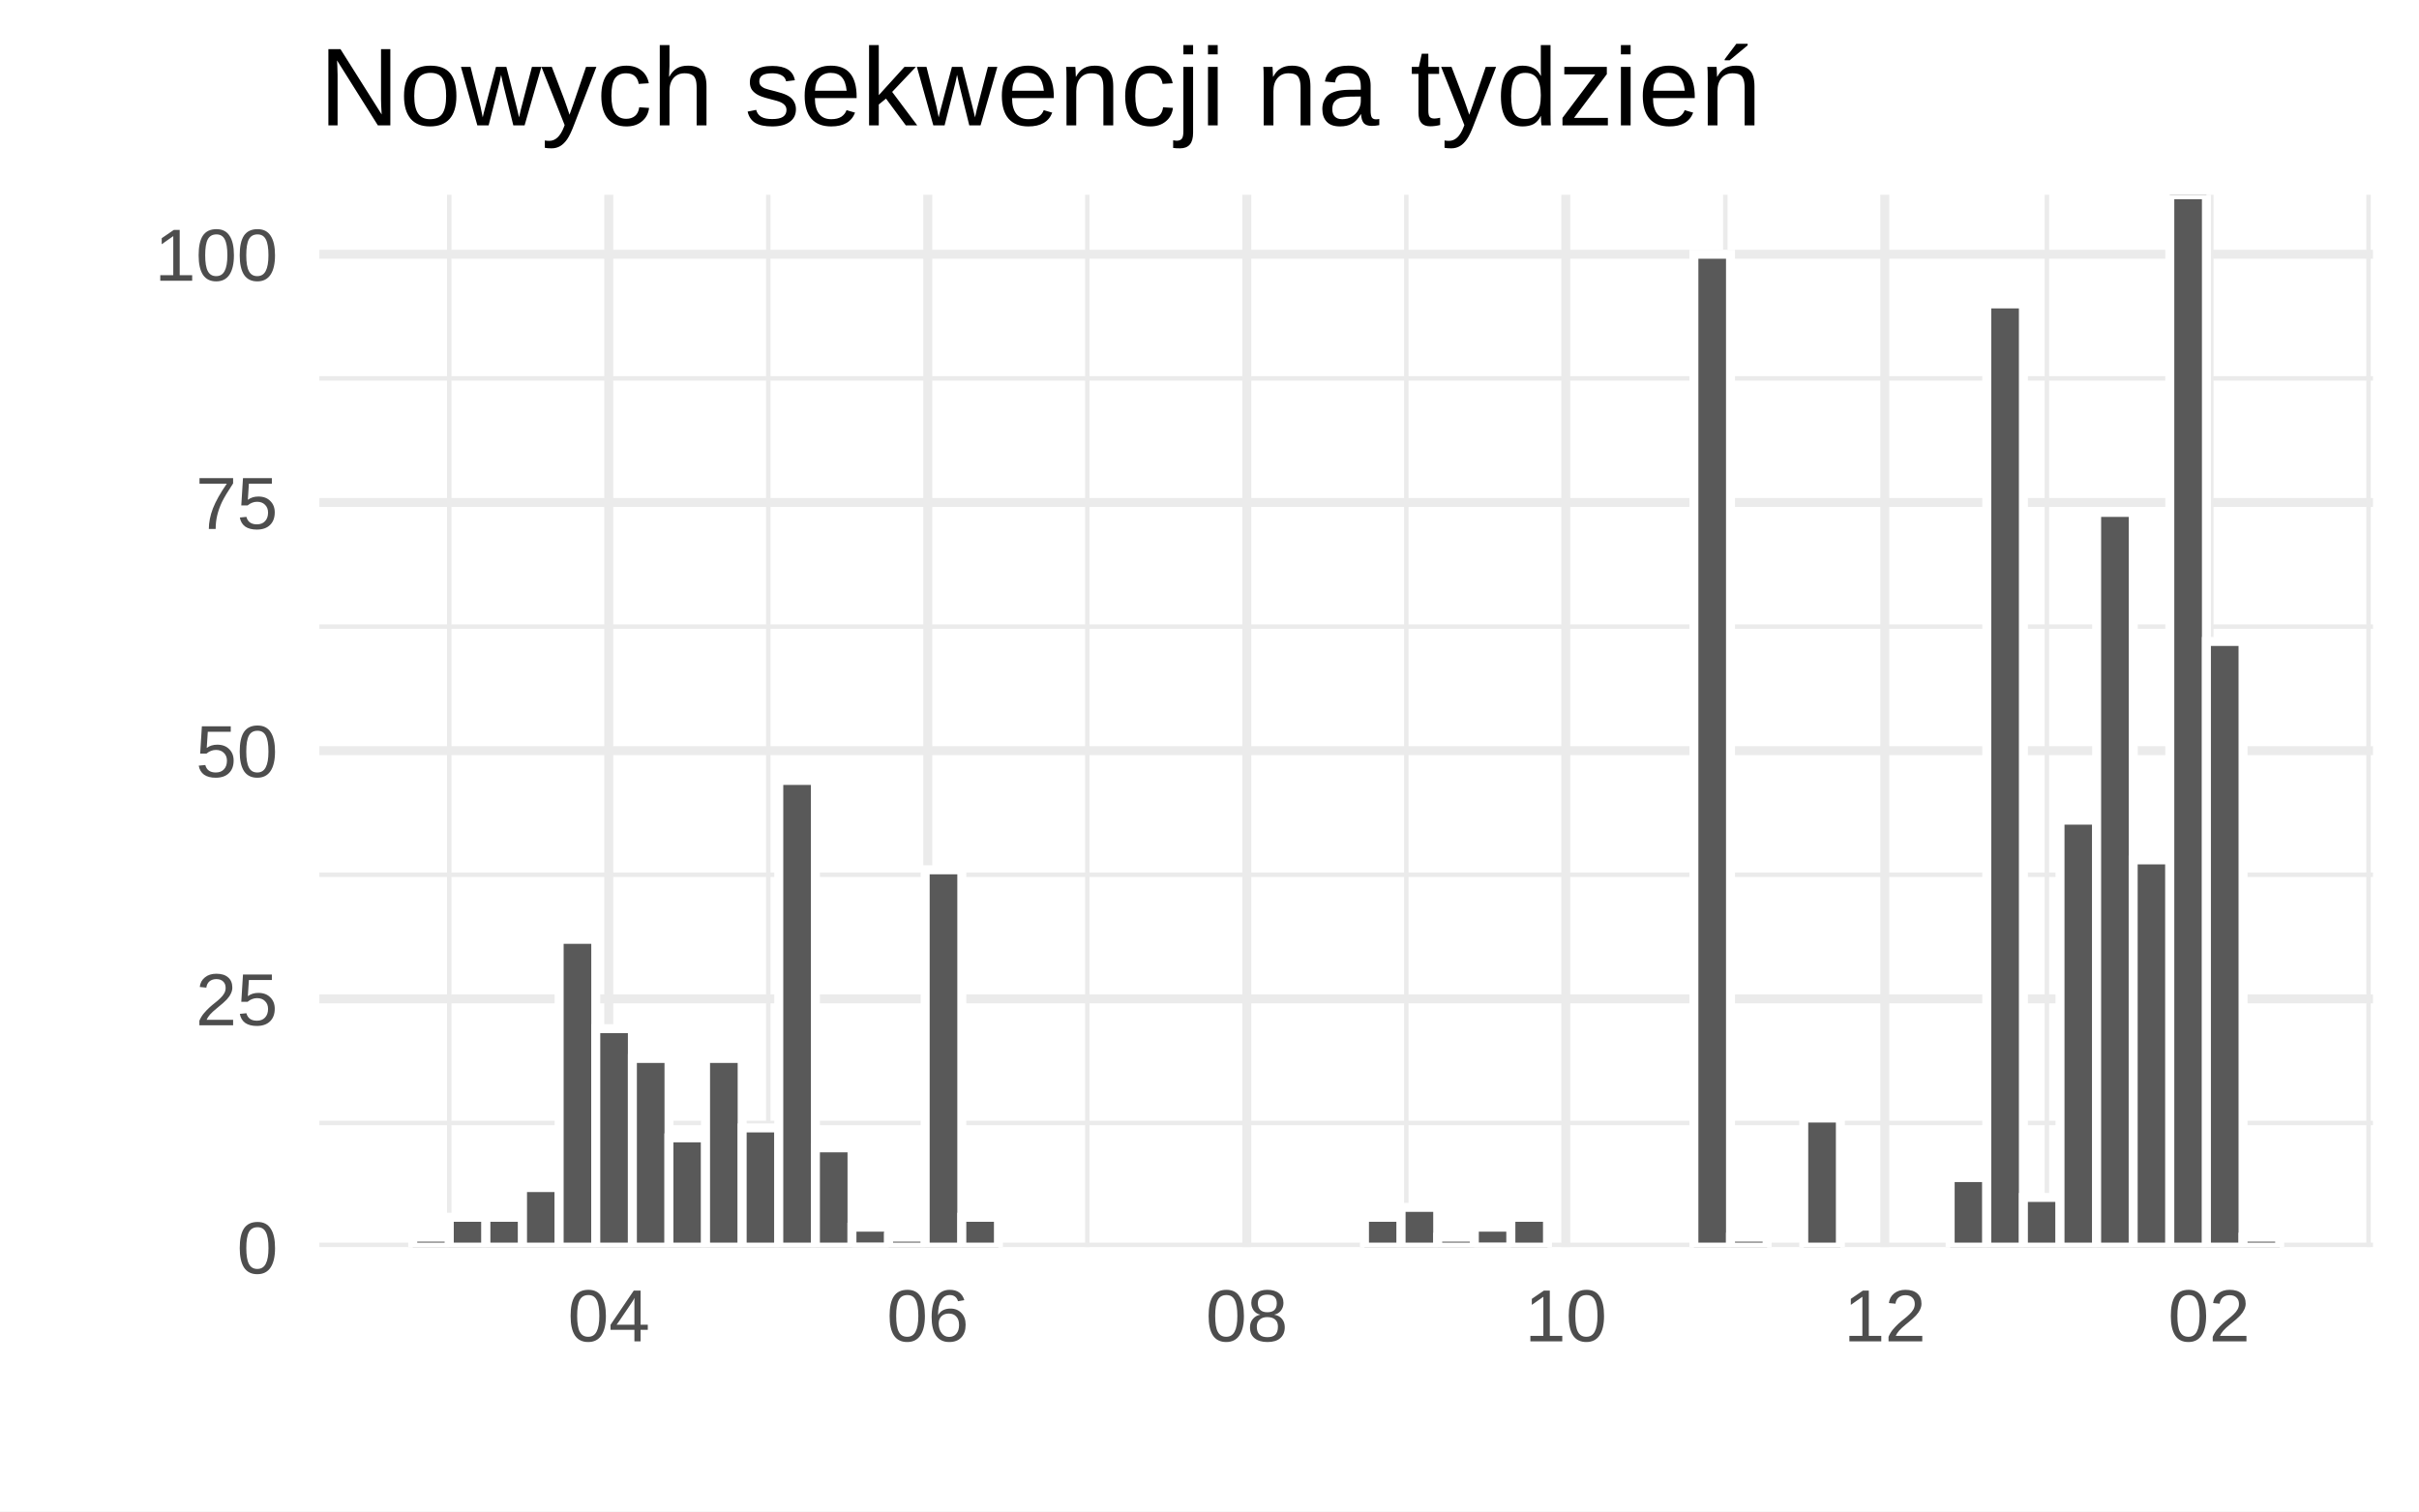
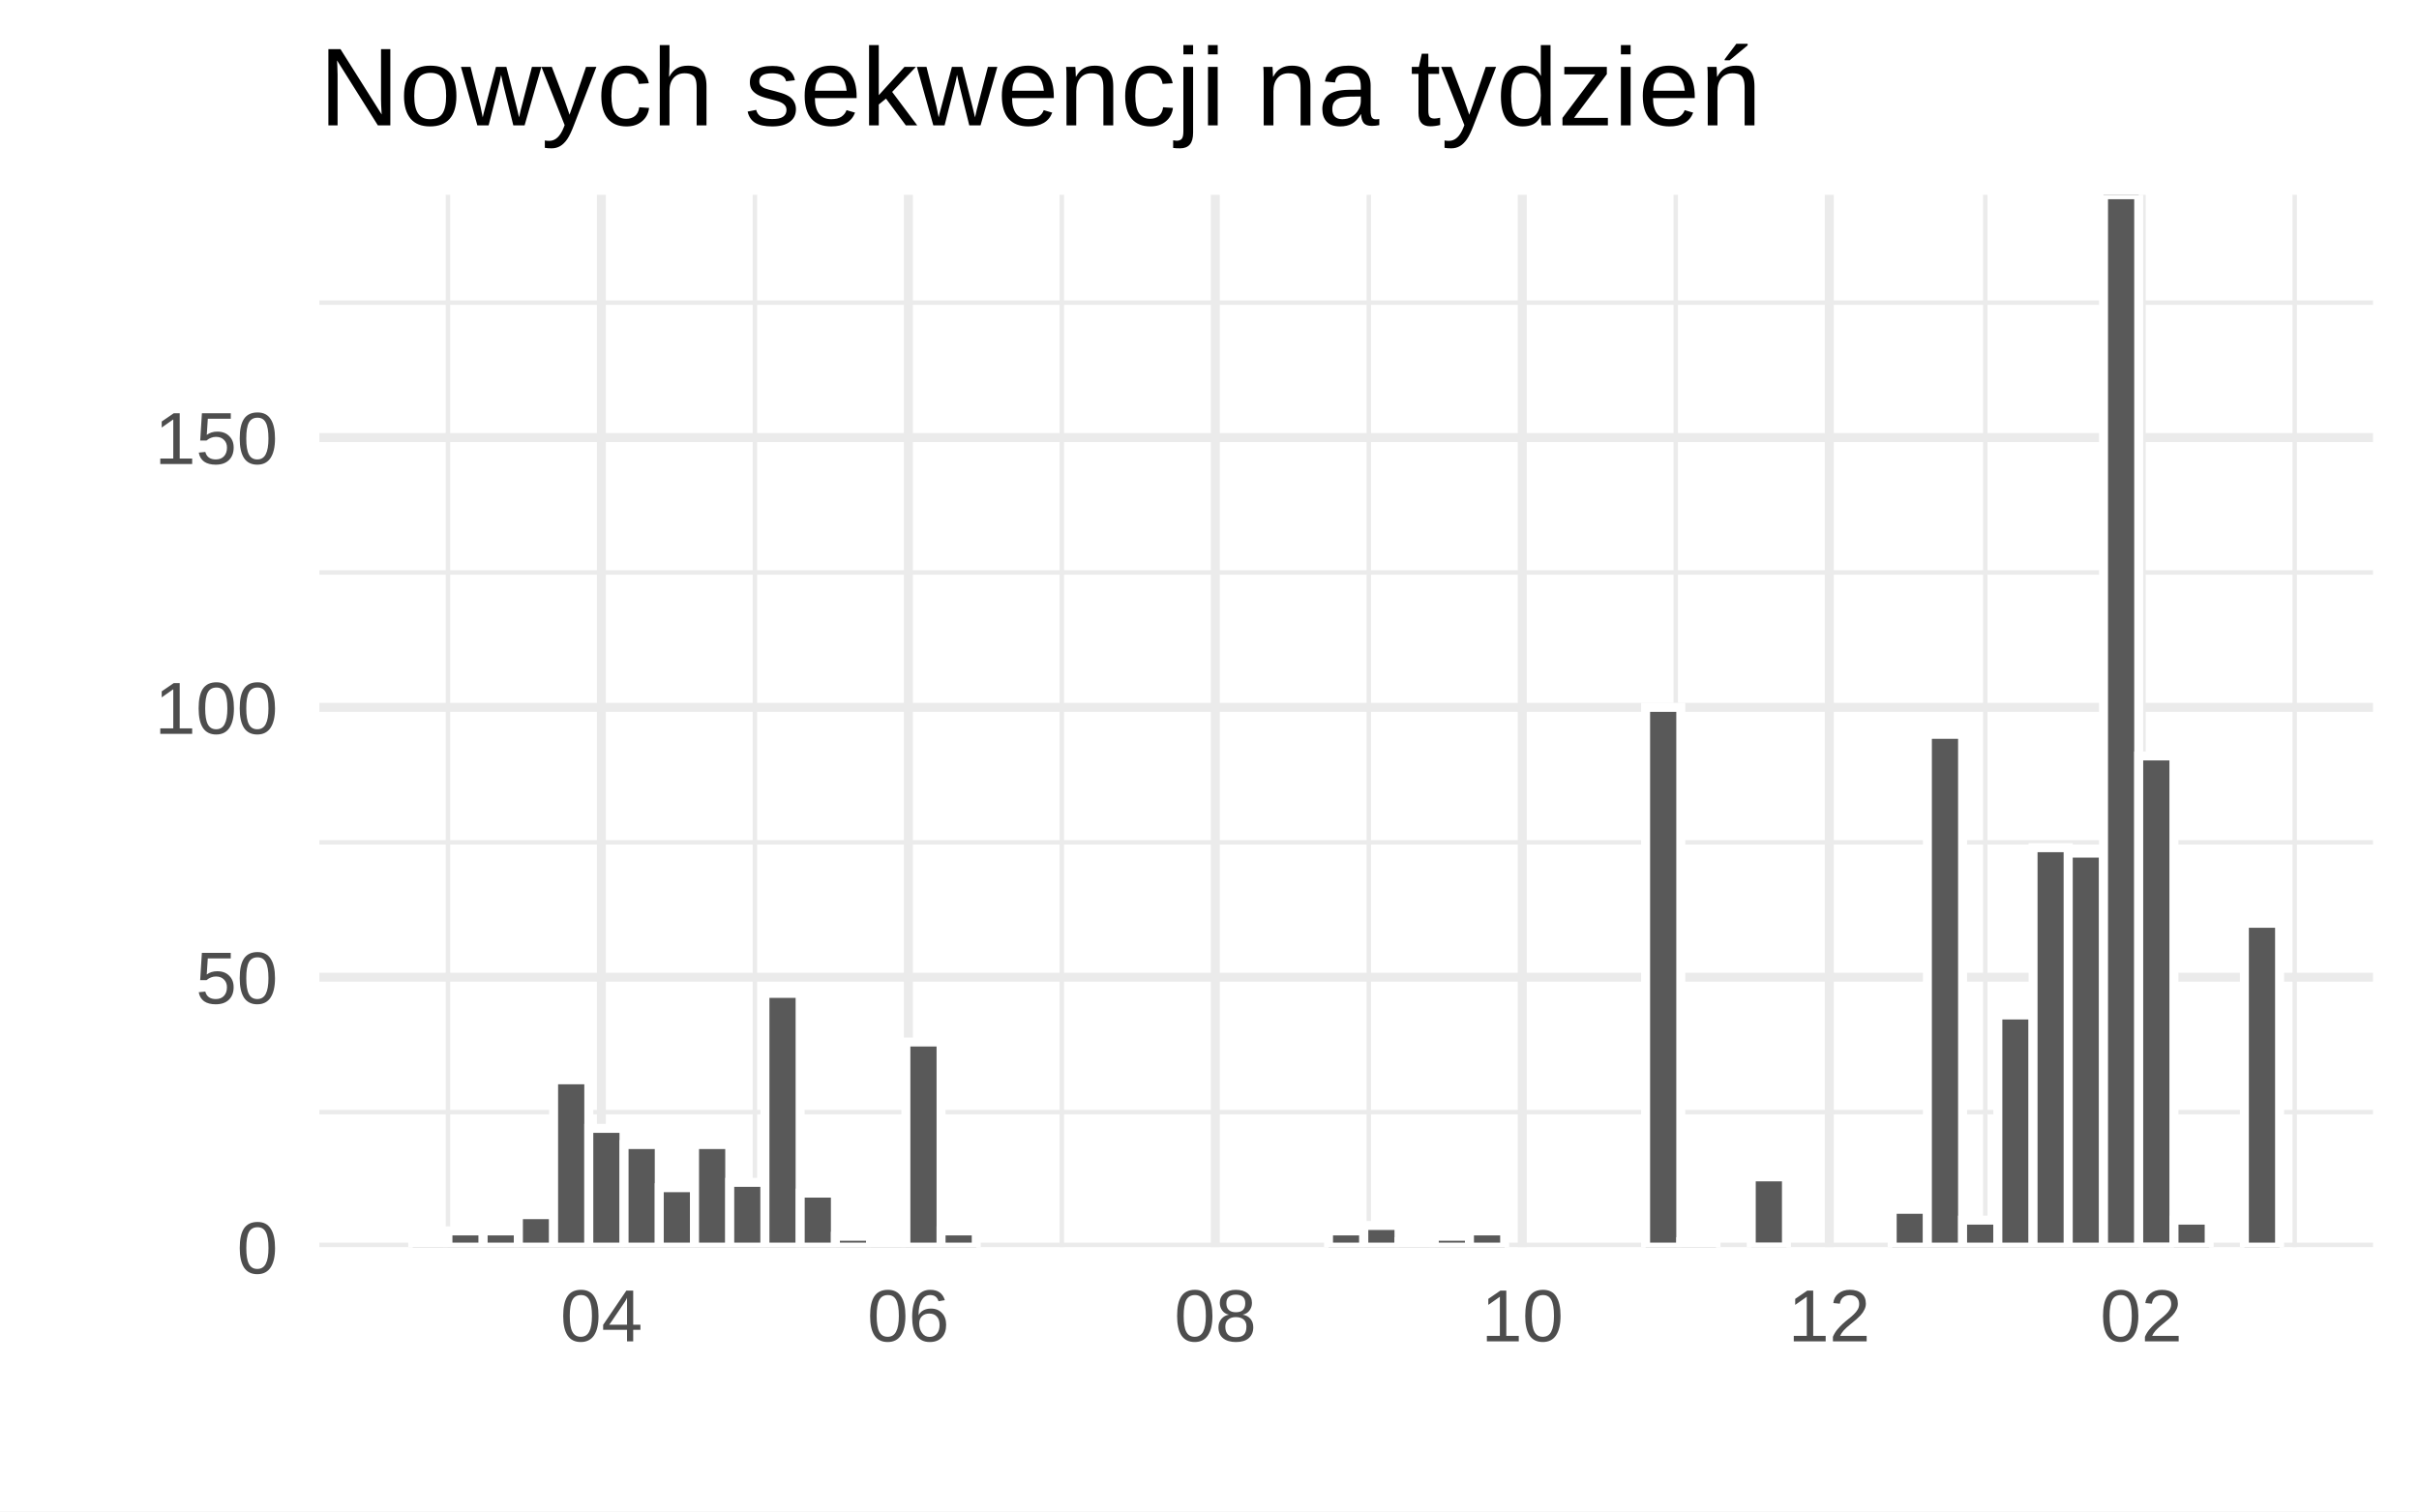
<svg xmlns="http://www.w3.org/2000/svg" viewBox="0 0 288.00 180.00">
  <defs>
    <style type="text/css">
    line, polyline, polygon, path, rect, circle {
      fill: none;
      stroke: #000000;
      stroke-linecap: round;
      stroke-linejoin: round;
      stroke-miterlimit: 10.00;
    }
  </style>
  </defs>
  <rect width="100%" height="100%" style="stroke: none; fill: #FFFFFF;" />
  <defs>
    <clipPath id="cpMzguMDJ8MjgyLjUyfDE0OC41MXwyMy4xOQ==">
      <rect x="38.02" y="23.19" width="244.50" height="125.32" />
    </clipPath>
  </defs>
-   <polyline points="38.02,133.73 282.52,133.73 " style="stroke-width: 0.53; stroke: #EBEBEB; stroke-linecap: butt;" clip-path="url(#cpMzguMDJ8MjgyLjUyfDE0OC41MXwyMy4xOQ==)" />
-   <polyline points="38.02,104.17 282.52,104.17 " style="stroke-width: 0.53; stroke: #EBEBEB; stroke-linecap: butt;" clip-path="url(#cpMzguMDJ8MjgyLjUyfDE0OC41MXwyMy4xOQ==)" />
-   <polyline points="38.02,74.62 282.52,74.62 " style="stroke-width: 0.53; stroke: #EBEBEB; stroke-linecap: butt;" clip-path="url(#cpMzguMDJ8MjgyLjUyfDE0OC41MXwyMy4xOQ==)" />
-   <polyline points="38.02,45.06 282.52,45.06 " style="stroke-width: 0.53; stroke: #EBEBEB; stroke-linecap: butt;" clip-path="url(#cpMzguMDJ8MjgyLjUyfDE0OC41MXwyMy4xOQ==)" />
-   <polyline points="53.49,148.51 53.49,23.19 " style="stroke-width: 0.53; stroke: #EBEBEB; stroke-linecap: butt;" clip-path="url(#cpMzguMDJ8MjgyLjUyfDE0OC41MXwyMy4xOQ==)" />
-   <polyline points="91.47,148.51 91.47,23.19 " style="stroke-width: 0.53; stroke: #EBEBEB; stroke-linecap: butt;" clip-path="url(#cpMzguMDJ8MjgyLjUyfDE0OC41MXwyMy4xOQ==)" />
-   <polyline points="129.45,148.51 129.45,23.19 " style="stroke-width: 0.53; stroke: #EBEBEB; stroke-linecap: butt;" clip-path="url(#cpMzguMDJ8MjgyLjUyfDE0OC41MXwyMy4xOQ==)" />
-   <polyline points="167.43,148.51 167.43,23.19 " style="stroke-width: 0.53; stroke: #EBEBEB; stroke-linecap: butt;" clip-path="url(#cpMzguMDJ8MjgyLjUyfDE0OC41MXwyMy4xOQ==)" />
-   <polyline points="205.41,148.51 205.41,23.19 " style="stroke-width: 0.53; stroke: #EBEBEB; stroke-linecap: butt;" clip-path="url(#cpMzguMDJ8MjgyLjUyfDE0OC41MXwyMy4xOQ==)" />
-   <polyline points="243.70,148.51 243.70,23.19 " style="stroke-width: 0.53; stroke: #EBEBEB; stroke-linecap: butt;" clip-path="url(#cpMzguMDJ8MjgyLjUyfDE0OC41MXwyMy4xOQ==)" />
-   <polyline points="281.99,148.51 281.99,23.19 " style="stroke-width: 0.53; stroke: #EBEBEB; stroke-linecap: butt;" clip-path="url(#cpMzguMDJ8MjgyLjUyfDE0OC41MXwyMy4xOQ==)" />
+   <polyline points="38.02,132.44 282.52,132.44 " style="stroke-width: 0.53; stroke: #EBEBEB; stroke-linecap: butt;" clip-path="url(#cpMzguMDJ8MjgyLjUyfDE0OC41MXwyMy4xOQ==)" />
+   <polyline points="38.02,100.31 282.52,100.31 " style="stroke-width: 0.53; stroke: #EBEBEB; stroke-linecap: butt;" clip-path="url(#cpMzguMDJ8MjgyLjUyfDE0OC41MXwyMy4xOQ==)" />
+   <polyline points="38.02,68.17 282.52,68.17 " style="stroke-width: 0.53; stroke: #EBEBEB; stroke-linecap: butt;" clip-path="url(#cpMzguMDJ8MjgyLjUyfDE0OC41MXwyMy4xOQ==)" />
+   <polyline points="38.02,36.04 282.52,36.04 " style="stroke-width: 0.53; stroke: #EBEBEB; stroke-linecap: butt;" clip-path="url(#cpMzguMDJ8MjgyLjUyfDE0OC41MXwyMy4xOQ==)" />
+   <polyline points="53.33,148.51 53.33,23.19 " style="stroke-width: 0.53; stroke: #EBEBEB; stroke-linecap: butt;" clip-path="url(#cpMzguMDJ8MjgyLjUyfDE0OC41MXwyMy4xOQ==)" />
+   <polyline points="89.88,148.51 89.88,23.19 " style="stroke-width: 0.53; stroke: #EBEBEB; stroke-linecap: butt;" clip-path="url(#cpMzguMDJ8MjgyLjUyfDE0OC41MXwyMy4xOQ==)" />
+   <polyline points="126.42,148.51 126.42,23.19 " style="stroke-width: 0.53; stroke: #EBEBEB; stroke-linecap: butt;" clip-path="url(#cpMzguMDJ8MjgyLjUyfDE0OC41MXwyMy4xOQ==)" />
+   <polyline points="162.97,148.51 162.97,23.19 " style="stroke-width: 0.53; stroke: #EBEBEB; stroke-linecap: butt;" clip-path="url(#cpMzguMDJ8MjgyLjUyfDE0OC41MXwyMy4xOQ==)" />
+   <polyline points="199.51,148.51 199.51,23.19 " style="stroke-width: 0.53; stroke: #EBEBEB; stroke-linecap: butt;" clip-path="url(#cpMzguMDJ8MjgyLjUyfDE0OC41MXwyMy4xOQ==)" />
+   <polyline points="236.36,148.51 236.36,23.19 " style="stroke-width: 0.53; stroke: #EBEBEB; stroke-linecap: butt;" clip-path="url(#cpMzguMDJ8MjgyLjUyfDE0OC41MXwyMy4xOQ==)" />
+   <polyline points="273.20,148.51 273.20,23.19 " style="stroke-width: 0.53; stroke: #EBEBEB; stroke-linecap: butt;" clip-path="url(#cpMzguMDJ8MjgyLjUyfDE0OC41MXwyMy4xOQ==)" />
  <polyline points="38.02,148.51 282.52,148.51 " style="stroke-width: 1.07; stroke: #EBEBEB; stroke-linecap: butt;" clip-path="url(#cpMzguMDJ8MjgyLjUyfDE0OC41MXwyMy4xOQ==)" />
-   <polyline points="38.02,118.95 282.52,118.95 " style="stroke-width: 1.07; stroke: #EBEBEB; stroke-linecap: butt;" clip-path="url(#cpMzguMDJ8MjgyLjUyfDE0OC41MXwyMy4xOQ==)" />
-   <polyline points="38.02,89.39 282.52,89.39 " style="stroke-width: 1.07; stroke: #EBEBEB; stroke-linecap: butt;" clip-path="url(#cpMzguMDJ8MjgyLjUyfDE0OC41MXwyMy4xOQ==)" />
-   <polyline points="38.02,59.84 282.52,59.84 " style="stroke-width: 1.07; stroke: #EBEBEB; stroke-linecap: butt;" clip-path="url(#cpMzguMDJ8MjgyLjUyfDE0OC41MXwyMy4xOQ==)" />
-   <polyline points="38.02,30.28 282.52,30.28 " style="stroke-width: 1.07; stroke: #EBEBEB; stroke-linecap: butt;" clip-path="url(#cpMzguMDJ8MjgyLjUyfDE0OC41MXwyMy4xOQ==)" />
-   <polyline points="72.48,148.51 72.48,23.19 " style="stroke-width: 1.07; stroke: #EBEBEB; stroke-linecap: butt;" clip-path="url(#cpMzguMDJ8MjgyLjUyfDE0OC41MXwyMy4xOQ==)" />
-   <polyline points="110.46,148.51 110.46,23.19 " style="stroke-width: 1.07; stroke: #EBEBEB; stroke-linecap: butt;" clip-path="url(#cpMzguMDJ8MjgyLjUyfDE0OC41MXwyMy4xOQ==)" />
-   <polyline points="148.44,148.51 148.44,23.19 " style="stroke-width: 1.07; stroke: #EBEBEB; stroke-linecap: butt;" clip-path="url(#cpMzguMDJ8MjgyLjUyfDE0OC41MXwyMy4xOQ==)" />
-   <polyline points="186.42,148.51 186.42,23.19 " style="stroke-width: 1.07; stroke: #EBEBEB; stroke-linecap: butt;" clip-path="url(#cpMzguMDJ8MjgyLjUyfDE0OC41MXwyMy4xOQ==)" />
-   <polyline points="224.40,148.51 224.40,23.19 " style="stroke-width: 1.07; stroke: #EBEBEB; stroke-linecap: butt;" clip-path="url(#cpMzguMDJ8MjgyLjUyfDE0OC41MXwyMy4xOQ==)" />
-   <polyline points="263.00,148.51 263.00,23.19 " style="stroke-width: 1.07; stroke: #EBEBEB; stroke-linecap: butt;" clip-path="url(#cpMzguMDJ8MjgyLjUyfDE0OC41MXwyMy4xOQ==)" />
-   <rect x="49.14" y="147.33" width="4.36" height="1.18" style="stroke-width: 1.07; stroke: #FFFFFF; stroke-linecap: square; stroke-linejoin: miter; fill: #595959;" clip-path="url(#cpMzguMDJ8MjgyLjUyfDE0OC41MXwyMy4xOQ==)" />
-   <rect x="53.49" y="144.96" width="4.36" height="3.55" style="stroke-width: 1.07; stroke: #FFFFFF; stroke-linecap: square; stroke-linejoin: miter; fill: #595959;" clip-path="url(#cpMzguMDJ8MjgyLjUyfDE0OC41MXwyMy4xOQ==)" />
-   <rect x="57.85" y="144.96" width="4.36" height="3.55" style="stroke-width: 1.07; stroke: #FFFFFF; stroke-linecap: square; stroke-linejoin: miter; fill: #595959;" clip-path="url(#cpMzguMDJ8MjgyLjUyfDE0OC41MXwyMy4xOQ==)" />
-   <rect x="62.21" y="141.42" width="4.36" height="7.09" style="stroke-width: 1.07; stroke: #FFFFFF; stroke-linecap: square; stroke-linejoin: miter; fill: #595959;" clip-path="url(#cpMzguMDJ8MjgyLjUyfDE0OC41MXwyMy4xOQ==)" />
-   <rect x="66.57" y="111.86" width="4.36" height="36.65" style="stroke-width: 1.07; stroke: #FFFFFF; stroke-linecap: square; stroke-linejoin: miter; fill: #595959;" clip-path="url(#cpMzguMDJ8MjgyLjUyfDE0OC41MXwyMy4xOQ==)" />
-   <rect x="70.93" y="122.50" width="4.36" height="26.01" style="stroke-width: 1.07; stroke: #FFFFFF; stroke-linecap: square; stroke-linejoin: miter; fill: #595959;" clip-path="url(#cpMzguMDJ8MjgyLjUyfDE0OC41MXwyMy4xOQ==)" />
-   <rect x="75.29" y="126.05" width="4.36" height="22.46" style="stroke-width: 1.07; stroke: #FFFFFF; stroke-linecap: square; stroke-linejoin: miter; fill: #595959;" clip-path="url(#cpMzguMDJ8MjgyLjUyfDE0OC41MXwyMy4xOQ==)" />
-   <rect x="79.64" y="135.50" width="4.36" height="13.01" style="stroke-width: 1.07; stroke: #FFFFFF; stroke-linecap: square; stroke-linejoin: miter; fill: #595959;" clip-path="url(#cpMzguMDJ8MjgyLjUyfDE0OC41MXwyMy4xOQ==)" />
-   <rect x="84.00" y="126.05" width="4.36" height="22.46" style="stroke-width: 1.07; stroke: #FFFFFF; stroke-linecap: square; stroke-linejoin: miter; fill: #595959;" clip-path="url(#cpMzguMDJ8MjgyLjUyfDE0OC41MXwyMy4xOQ==)" />
-   <rect x="88.36" y="134.32" width="4.36" height="14.19" style="stroke-width: 1.07; stroke: #FFFFFF; stroke-linecap: square; stroke-linejoin: miter; fill: #595959;" clip-path="url(#cpMzguMDJ8MjgyLjUyfDE0OC41MXwyMy4xOQ==)" />
-   <rect x="92.72" y="92.94" width="4.36" height="55.57" style="stroke-width: 1.07; stroke: #FFFFFF; stroke-linecap: square; stroke-linejoin: miter; fill: #595959;" clip-path="url(#cpMzguMDJ8MjgyLjUyfDE0OC41MXwyMy4xOQ==)" />
-   <rect x="97.08" y="136.69" width="4.36" height="11.82" style="stroke-width: 1.07; stroke: #FFFFFF; stroke-linecap: square; stroke-linejoin: miter; fill: #595959;" clip-path="url(#cpMzguMDJ8MjgyLjUyfDE0OC41MXwyMy4xOQ==)" />
-   <rect x="101.43" y="146.14" width="4.36" height="2.36" style="stroke-width: 1.07; stroke: #FFFFFF; stroke-linecap: square; stroke-linejoin: miter; fill: #595959;" clip-path="url(#cpMzguMDJ8MjgyLjUyfDE0OC41MXwyMy4xOQ==)" />
-   <rect x="105.79" y="147.33" width="4.36" height="1.18" style="stroke-width: 1.07; stroke: #FFFFFF; stroke-linecap: square; stroke-linejoin: miter; fill: #595959;" clip-path="url(#cpMzguMDJ8MjgyLjUyfDE0OC41MXwyMy4xOQ==)" />
-   <rect x="110.15" y="103.58" width="4.36" height="44.93" style="stroke-width: 1.07; stroke: #FFFFFF; stroke-linecap: square; stroke-linejoin: miter; fill: #595959;" clip-path="url(#cpMzguMDJ8MjgyLjUyfDE0OC41MXwyMy4xOQ==)" />
-   <rect x="114.51" y="144.96" width="4.36" height="3.55" style="stroke-width: 1.07; stroke: #FFFFFF; stroke-linecap: square; stroke-linejoin: miter; fill: #595959;" clip-path="url(#cpMzguMDJ8MjgyLjUyfDE0OC41MXwyMy4xOQ==)" />
-   <rect x="118.87" y="148.51" width="4.36" height="0.00" style="stroke-width: 1.07; stroke: #FFFFFF; stroke-linecap: square; stroke-linejoin: miter; fill: #595959;" clip-path="url(#cpMzguMDJ8MjgyLjUyfDE0OC41MXwyMy4xOQ==)" />
-   <rect x="123.23" y="148.51" width="4.36" height="0.00" style="stroke-width: 1.07; stroke: #FFFFFF; stroke-linecap: square; stroke-linejoin: miter; fill: #595959;" clip-path="url(#cpMzguMDJ8MjgyLjUyfDE0OC41MXwyMy4xOQ==)" />
-   <rect x="127.58" y="148.51" width="4.36" height="0.00" style="stroke-width: 1.07; stroke: #FFFFFF; stroke-linecap: square; stroke-linejoin: miter; fill: #595959;" clip-path="url(#cpMzguMDJ8MjgyLjUyfDE0OC41MXwyMy4xOQ==)" />
-   <rect x="131.94" y="148.51" width="4.36" height="0.00" style="stroke-width: 1.07; stroke: #FFFFFF; stroke-linecap: square; stroke-linejoin: miter; fill: #595959;" clip-path="url(#cpMzguMDJ8MjgyLjUyfDE0OC41MXwyMy4xOQ==)" />
-   <rect x="136.30" y="148.51" width="4.36" height="0.00" style="stroke-width: 1.07; stroke: #FFFFFF; stroke-linecap: square; stroke-linejoin: miter; fill: #595959;" clip-path="url(#cpMzguMDJ8MjgyLjUyfDE0OC41MXwyMy4xOQ==)" />
-   <rect x="140.66" y="148.51" width="4.36" height="0.00" style="stroke-width: 1.07; stroke: #FFFFFF; stroke-linecap: square; stroke-linejoin: miter; fill: #595959;" clip-path="url(#cpMzguMDJ8MjgyLjUyfDE0OC41MXwyMy4xOQ==)" />
-   <rect x="145.02" y="148.51" width="4.36" height="0.00" style="stroke-width: 1.07; stroke: #FFFFFF; stroke-linecap: square; stroke-linejoin: miter; fill: #595959;" clip-path="url(#cpMzguMDJ8MjgyLjUyfDE0OC41MXwyMy4xOQ==)" />
-   <rect x="149.38" y="148.51" width="4.36" height="0.00" style="stroke-width: 1.07; stroke: #FFFFFF; stroke-linecap: square; stroke-linejoin: miter; fill: #595959;" clip-path="url(#cpMzguMDJ8MjgyLjUyfDE0OC41MXwyMy4xOQ==)" />
-   <rect x="153.73" y="148.51" width="4.36" height="0.00" style="stroke-width: 1.07; stroke: #FFFFFF; stroke-linecap: square; stroke-linejoin: miter; fill: #595959;" clip-path="url(#cpMzguMDJ8MjgyLjUyfDE0OC41MXwyMy4xOQ==)" />
-   <rect x="158.09" y="148.51" width="4.36" height="0.00" style="stroke-width: 1.07; stroke: #FFFFFF; stroke-linecap: square; stroke-linejoin: miter; fill: #595959;" clip-path="url(#cpMzguMDJ8MjgyLjUyfDE0OC41MXwyMy4xOQ==)" />
-   <rect x="162.45" y="144.96" width="4.36" height="3.55" style="stroke-width: 1.07; stroke: #FFFFFF; stroke-linecap: square; stroke-linejoin: miter; fill: #595959;" clip-path="url(#cpMzguMDJ8MjgyLjUyfDE0OC41MXwyMy4xOQ==)" />
-   <rect x="166.81" y="143.78" width="4.36" height="4.73" style="stroke-width: 1.07; stroke: #FFFFFF; stroke-linecap: square; stroke-linejoin: miter; fill: #595959;" clip-path="url(#cpMzguMDJ8MjgyLjUyfDE0OC41MXwyMy4xOQ==)" />
-   <rect x="171.17" y="147.33" width="4.36" height="1.18" style="stroke-width: 1.07; stroke: #FFFFFF; stroke-linecap: square; stroke-linejoin: miter; fill: #595959;" clip-path="url(#cpMzguMDJ8MjgyLjUyfDE0OC41MXwyMy4xOQ==)" />
-   <rect x="175.53" y="146.14" width="4.36" height="2.36" style="stroke-width: 1.07; stroke: #FFFFFF; stroke-linecap: square; stroke-linejoin: miter; fill: #595959;" clip-path="url(#cpMzguMDJ8MjgyLjUyfDE0OC41MXwyMy4xOQ==)" />
-   <rect x="179.88" y="144.96" width="4.36" height="3.55" style="stroke-width: 1.07; stroke: #FFFFFF; stroke-linecap: square; stroke-linejoin: miter; fill: #595959;" clip-path="url(#cpMzguMDJ8MjgyLjUyfDE0OC41MXwyMy4xOQ==)" />
-   <rect x="184.24" y="148.51" width="4.36" height="0.00" style="stroke-width: 1.07; stroke: #FFFFFF; stroke-linecap: square; stroke-linejoin: miter; fill: #595959;" clip-path="url(#cpMzguMDJ8MjgyLjUyfDE0OC41MXwyMy4xOQ==)" />
-   <rect x="188.60" y="148.51" width="4.36" height="0.00" style="stroke-width: 1.07; stroke: #FFFFFF; stroke-linecap: square; stroke-linejoin: miter; fill: #595959;" clip-path="url(#cpMzguMDJ8MjgyLjUyfDE0OC41MXwyMy4xOQ==)" />
-   <rect x="192.96" y="148.51" width="4.36" height="0.00" style="stroke-width: 1.07; stroke: #FFFFFF; stroke-linecap: square; stroke-linejoin: miter; fill: #595959;" clip-path="url(#cpMzguMDJ8MjgyLjUyfDE0OC41MXwyMy4xOQ==)" />
-   <rect x="197.32" y="148.51" width="4.36" height="0.00" style="stroke-width: 1.07; stroke: #FFFFFF; stroke-linecap: square; stroke-linejoin: miter; fill: #595959;" clip-path="url(#cpMzguMDJ8MjgyLjUyfDE0OC41MXwyMy4xOQ==)" />
-   <rect x="201.67" y="30.28" width="4.36" height="118.23" style="stroke-width: 1.07; stroke: #FFFFFF; stroke-linecap: square; stroke-linejoin: miter; fill: #595959;" clip-path="url(#cpMzguMDJ8MjgyLjUyfDE0OC41MXwyMy4xOQ==)" />
-   <rect x="206.03" y="147.33" width="4.36" height="1.18" style="stroke-width: 1.07; stroke: #FFFFFF; stroke-linecap: square; stroke-linejoin: miter; fill: #595959;" clip-path="url(#cpMzguMDJ8MjgyLjUyfDE0OC41MXwyMy4xOQ==)" />
-   <rect x="210.39" y="148.51" width="4.36" height="0.00" style="stroke-width: 1.07; stroke: #FFFFFF; stroke-linecap: square; stroke-linejoin: miter; fill: #595959;" clip-path="url(#cpMzguMDJ8MjgyLjUyfDE0OC41MXwyMy4xOQ==)" />
-   <rect x="214.75" y="133.14" width="4.36" height="15.37" style="stroke-width: 1.07; stroke: #FFFFFF; stroke-linecap: square; stroke-linejoin: miter; fill: #595959;" clip-path="url(#cpMzguMDJ8MjgyLjUyfDE0OC41MXwyMy4xOQ==)" />
-   <rect x="219.11" y="148.51" width="4.36" height="0.00" style="stroke-width: 1.07; stroke: #FFFFFF; stroke-linecap: square; stroke-linejoin: miter; fill: #595959;" clip-path="url(#cpMzguMDJ8MjgyLjUyfDE0OC41MXwyMy4xOQ==)" />
-   <rect x="223.47" y="148.51" width="4.36" height="0.00" style="stroke-width: 1.07; stroke: #FFFFFF; stroke-linecap: square; stroke-linejoin: miter; fill: #595959;" clip-path="url(#cpMzguMDJ8MjgyLjUyfDE0OC41MXwyMy4xOQ==)" />
-   <rect x="227.82" y="148.51" width="4.36" height="0.00" style="stroke-width: 1.07; stroke: #FFFFFF; stroke-linecap: square; stroke-linejoin: miter; fill: #595959;" clip-path="url(#cpMzguMDJ8MjgyLjUyfDE0OC41MXwyMy4xOQ==)" />
-   <rect x="232.18" y="140.23" width="4.36" height="8.28" style="stroke-width: 1.07; stroke: #FFFFFF; stroke-linecap: square; stroke-linejoin: miter; fill: #595959;" clip-path="url(#cpMzguMDJ8MjgyLjUyfDE0OC41MXwyMy4xOQ==)" />
-   <rect x="236.54" y="36.19" width="4.36" height="112.32" style="stroke-width: 1.07; stroke: #FFFFFF; stroke-linecap: square; stroke-linejoin: miter; fill: #595959;" clip-path="url(#cpMzguMDJ8MjgyLjUyfDE0OC41MXwyMy4xOQ==)" />
-   <rect x="240.90" y="142.60" width="4.36" height="5.91" style="stroke-width: 1.07; stroke: #FFFFFF; stroke-linecap: square; stroke-linejoin: miter; fill: #595959;" clip-path="url(#cpMzguMDJ8MjgyLjUyfDE0OC41MXwyMy4xOQ==)" />
-   <rect x="245.26" y="97.67" width="4.36" height="50.84" style="stroke-width: 1.07; stroke: #FFFFFF; stroke-linecap: square; stroke-linejoin: miter; fill: #595959;" clip-path="url(#cpMzguMDJ8MjgyLjUyfDE0OC41MXwyMy4xOQ==)" />
-   <rect x="249.62" y="61.02" width="4.36" height="87.49" style="stroke-width: 1.07; stroke: #FFFFFF; stroke-linecap: square; stroke-linejoin: miter; fill: #595959;" clip-path="url(#cpMzguMDJ8MjgyLjUyfDE0OC41MXwyMy4xOQ==)" />
-   <rect x="253.97" y="102.40" width="4.36" height="46.11" style="stroke-width: 1.07; stroke: #FFFFFF; stroke-linecap: square; stroke-linejoin: miter; fill: #595959;" clip-path="url(#cpMzguMDJ8MjgyLjUyfDE0OC41MXwyMy4xOQ==)" />
-   <rect x="258.33" y="23.19" width="4.36" height="125.32" style="stroke-width: 1.07; stroke: #FFFFFF; stroke-linecap: square; stroke-linejoin: miter; fill: #595959;" clip-path="url(#cpMzguMDJ8MjgyLjUyfDE0OC41MXwyMy4xOQ==)" />
-   <rect x="262.69" y="76.39" width="4.36" height="72.12" style="stroke-width: 1.07; stroke: #FFFFFF; stroke-linecap: square; stroke-linejoin: miter; fill: #595959;" clip-path="url(#cpMzguMDJ8MjgyLjUyfDE0OC41MXwyMy4xOQ==)" />
-   <rect x="267.05" y="147.33" width="4.36" height="1.18" style="stroke-width: 1.07; stroke: #FFFFFF; stroke-linecap: square; stroke-linejoin: miter; fill: #595959;" clip-path="url(#cpMzguMDJ8MjgyLjUyfDE0OC41MXwyMy4xOQ==)" />
+   <polyline points="38.02,116.37 282.52,116.37 " style="stroke-width: 1.07; stroke: #EBEBEB; stroke-linecap: butt;" clip-path="url(#cpMzguMDJ8MjgyLjUyfDE0OC41MXwyMy4xOQ==)" />
+   <polyline points="38.02,84.24 282.52,84.24 " style="stroke-width: 1.07; stroke: #EBEBEB; stroke-linecap: butt;" clip-path="url(#cpMzguMDJ8MjgyLjUyfDE0OC41MXwyMy4xOQ==)" />
+   <polyline points="38.02,52.11 282.52,52.11 " style="stroke-width: 1.07; stroke: #EBEBEB; stroke-linecap: butt;" clip-path="url(#cpMzguMDJ8MjgyLjUyfDE0OC41MXwyMy4xOQ==)" />
+   <polyline points="71.60,148.51 71.60,23.19 " style="stroke-width: 1.07; stroke: #EBEBEB; stroke-linecap: butt;" clip-path="url(#cpMzguMDJ8MjgyLjUyfDE0OC41MXwyMy4xOQ==)" />
+   <polyline points="108.15,148.51 108.15,23.19 " style="stroke-width: 1.07; stroke: #EBEBEB; stroke-linecap: butt;" clip-path="url(#cpMzguMDJ8MjgyLjUyfDE0OC41MXwyMy4xOQ==)" />
+   <polyline points="144.69,148.51 144.69,23.19 " style="stroke-width: 1.07; stroke: #EBEBEB; stroke-linecap: butt;" clip-path="url(#cpMzguMDJ8MjgyLjUyfDE0OC41MXwyMy4xOQ==)" />
+   <polyline points="181.24,148.51 181.24,23.19 " style="stroke-width: 1.07; stroke: #EBEBEB; stroke-linecap: butt;" clip-path="url(#cpMzguMDJ8MjgyLjUyfDE0OC41MXwyMy4xOQ==)" />
+   <polyline points="217.79,148.51 217.79,23.19 " style="stroke-width: 1.07; stroke: #EBEBEB; stroke-linecap: butt;" clip-path="url(#cpMzguMDJ8MjgyLjUyfDE0OC41MXwyMy4xOQ==)" />
+   <polyline points="254.93,148.51 254.93,23.19 " style="stroke-width: 1.07; stroke: #EBEBEB; stroke-linecap: butt;" clip-path="url(#cpMzguMDJ8MjgyLjUyfDE0OC41MXwyMy4xOQ==)" />
+   <rect x="49.14" y="147.87" width="4.19" height="0.64" style="stroke-width: 1.07; stroke: #FFFFFF; stroke-linecap: square; stroke-linejoin: miter; fill: #595959;" clip-path="url(#cpMzguMDJ8MjgyLjUyfDE0OC41MXwyMy4xOQ==)" />
+   <rect x="53.33" y="146.58" width="4.19" height="1.93" style="stroke-width: 1.07; stroke: #FFFFFF; stroke-linecap: square; stroke-linejoin: miter; fill: #595959;" clip-path="url(#cpMzguMDJ8MjgyLjUyfDE0OC41MXwyMy4xOQ==)" />
+   <rect x="57.52" y="146.58" width="4.19" height="1.93" style="stroke-width: 1.07; stroke: #FFFFFF; stroke-linecap: square; stroke-linejoin: miter; fill: #595959;" clip-path="url(#cpMzguMDJ8MjgyLjUyfDE0OC41MXwyMy4xOQ==)" />
+   <rect x="61.72" y="144.65" width="4.19" height="3.86" style="stroke-width: 1.07; stroke: #FFFFFF; stroke-linecap: square; stroke-linejoin: miter; fill: #595959;" clip-path="url(#cpMzguMDJ8MjgyLjUyfDE0OC41MXwyMy4xOQ==)" />
+   <rect x="65.91" y="128.59" width="4.19" height="19.92" style="stroke-width: 1.07; stroke: #FFFFFF; stroke-linecap: square; stroke-linejoin: miter; fill: #595959;" clip-path="url(#cpMzguMDJ8MjgyLjUyfDE0OC41MXwyMy4xOQ==)" />
+   <rect x="70.10" y="134.37" width="4.19" height="14.14" style="stroke-width: 1.07; stroke: #FFFFFF; stroke-linecap: square; stroke-linejoin: miter; fill: #595959;" clip-path="url(#cpMzguMDJ8MjgyLjUyfDE0OC41MXwyMy4xOQ==)" />
+   <rect x="74.30" y="136.30" width="4.19" height="12.21" style="stroke-width: 1.07; stroke: #FFFFFF; stroke-linecap: square; stroke-linejoin: miter; fill: #595959;" clip-path="url(#cpMzguMDJ8MjgyLjUyfDE0OC41MXwyMy4xOQ==)" />
+   <rect x="78.49" y="141.44" width="4.19" height="7.07" style="stroke-width: 1.07; stroke: #FFFFFF; stroke-linecap: square; stroke-linejoin: miter; fill: #595959;" clip-path="url(#cpMzguMDJ8MjgyLjUyfDE0OC41MXwyMy4xOQ==)" />
+   <rect x="82.69" y="136.30" width="4.19" height="12.21" style="stroke-width: 1.07; stroke: #FFFFFF; stroke-linecap: square; stroke-linejoin: miter; fill: #595959;" clip-path="url(#cpMzguMDJ8MjgyLjUyfDE0OC41MXwyMy4xOQ==)" />
+   <rect x="86.88" y="140.80" width="4.19" height="7.71" style="stroke-width: 1.07; stroke: #FFFFFF; stroke-linecap: square; stroke-linejoin: miter; fill: #595959;" clip-path="url(#cpMzguMDJ8MjgyLjUyfDE0OC41MXwyMy4xOQ==)" />
+   <rect x="91.07" y="118.30" width="4.19" height="30.21" style="stroke-width: 1.07; stroke: #FFFFFF; stroke-linecap: square; stroke-linejoin: miter; fill: #595959;" clip-path="url(#cpMzguMDJ8MjgyLjUyfDE0OC41MXwyMy4xOQ==)" />
+   <rect x="95.27" y="142.08" width="4.19" height="6.43" style="stroke-width: 1.07; stroke: #FFFFFF; stroke-linecap: square; stroke-linejoin: miter; fill: #595959;" clip-path="url(#cpMzguMDJ8MjgyLjUyfDE0OC41MXwyMy4xOQ==)" />
+   <rect x="99.46" y="147.22" width="4.19" height="1.29" style="stroke-width: 1.07; stroke: #FFFFFF; stroke-linecap: square; stroke-linejoin: miter; fill: #595959;" clip-path="url(#cpMzguMDJ8MjgyLjUyfDE0OC41MXwyMy4xOQ==)" />
+   <rect x="103.66" y="147.87" width="4.19" height="0.64" style="stroke-width: 1.07; stroke: #FFFFFF; stroke-linecap: square; stroke-linejoin: miter; fill: #595959;" clip-path="url(#cpMzguMDJ8MjgyLjUyfDE0OC41MXwyMy4xOQ==)" />
+   <rect x="107.85" y="124.09" width="4.19" height="24.42" style="stroke-width: 1.07; stroke: #FFFFFF; stroke-linecap: square; stroke-linejoin: miter; fill: #595959;" clip-path="url(#cpMzguMDJ8MjgyLjUyfDE0OC41MXwyMy4xOQ==)" />
+   <rect x="112.04" y="146.58" width="4.19" height="1.93" style="stroke-width: 1.07; stroke: #FFFFFF; stroke-linecap: square; stroke-linejoin: miter; fill: #595959;" clip-path="url(#cpMzguMDJ8MjgyLjUyfDE0OC41MXwyMy4xOQ==)" />
+   <rect x="116.24" y="148.51" width="4.19" height="0.00" style="stroke-width: 1.07; stroke: #FFFFFF; stroke-linecap: square; stroke-linejoin: miter; fill: #595959;" clip-path="url(#cpMzguMDJ8MjgyLjUyfDE0OC41MXwyMy4xOQ==)" />
+   <rect x="120.43" y="148.51" width="4.19" height="0.00" style="stroke-width: 1.07; stroke: #FFFFFF; stroke-linecap: square; stroke-linejoin: miter; fill: #595959;" clip-path="url(#cpMzguMDJ8MjgyLjUyfDE0OC41MXwyMy4xOQ==)" />
+   <rect x="124.62" y="148.51" width="4.19" height="0.00" style="stroke-width: 1.07; stroke: #FFFFFF; stroke-linecap: square; stroke-linejoin: miter; fill: #595959;" clip-path="url(#cpMzguMDJ8MjgyLjUyfDE0OC41MXwyMy4xOQ==)" />
+   <rect x="128.82" y="148.51" width="4.19" height="0.00" style="stroke-width: 1.07; stroke: #FFFFFF; stroke-linecap: square; stroke-linejoin: miter; fill: #595959;" clip-path="url(#cpMzguMDJ8MjgyLjUyfDE0OC41MXwyMy4xOQ==)" />
+   <rect x="133.01" y="148.51" width="4.19" height="0.00" style="stroke-width: 1.07; stroke: #FFFFFF; stroke-linecap: square; stroke-linejoin: miter; fill: #595959;" clip-path="url(#cpMzguMDJ8MjgyLjUyfDE0OC41MXwyMy4xOQ==)" />
+   <rect x="137.21" y="148.51" width="4.19" height="0.00" style="stroke-width: 1.07; stroke: #FFFFFF; stroke-linecap: square; stroke-linejoin: miter; fill: #595959;" clip-path="url(#cpMzguMDJ8MjgyLjUyfDE0OC41MXwyMy4xOQ==)" />
+   <rect x="141.40" y="148.51" width="4.19" height="0.00" style="stroke-width: 1.07; stroke: #FFFFFF; stroke-linecap: square; stroke-linejoin: miter; fill: #595959;" clip-path="url(#cpMzguMDJ8MjgyLjUyfDE0OC41MXwyMy4xOQ==)" />
+   <rect x="145.59" y="148.51" width="4.19" height="0.00" style="stroke-width: 1.07; stroke: #FFFFFF; stroke-linecap: square; stroke-linejoin: miter; fill: #595959;" clip-path="url(#cpMzguMDJ8MjgyLjUyfDE0OC41MXwyMy4xOQ==)" />
+   <rect x="149.79" y="148.51" width="4.19" height="0.00" style="stroke-width: 1.07; stroke: #FFFFFF; stroke-linecap: square; stroke-linejoin: miter; fill: #595959;" clip-path="url(#cpMzguMDJ8MjgyLjUyfDE0OC41MXwyMy4xOQ==)" />
+   <rect x="153.98" y="148.51" width="4.19" height="0.00" style="stroke-width: 1.07; stroke: #FFFFFF; stroke-linecap: square; stroke-linejoin: miter; fill: #595959;" clip-path="url(#cpMzguMDJ8MjgyLjUyfDE0OC41MXwyMy4xOQ==)" />
+   <rect x="158.17" y="146.58" width="4.19" height="1.93" style="stroke-width: 1.07; stroke: #FFFFFF; stroke-linecap: square; stroke-linejoin: miter; fill: #595959;" clip-path="url(#cpMzguMDJ8MjgyLjUyfDE0OC41MXwyMy4xOQ==)" />
+   <rect x="162.37" y="145.94" width="4.19" height="2.57" style="stroke-width: 1.07; stroke: #FFFFFF; stroke-linecap: square; stroke-linejoin: miter; fill: #595959;" clip-path="url(#cpMzguMDJ8MjgyLjUyfDE0OC41MXwyMy4xOQ==)" />
+   <rect x="166.56" y="147.87" width="4.19" height="0.64" style="stroke-width: 1.07; stroke: #FFFFFF; stroke-linecap: square; stroke-linejoin: miter; fill: #595959;" clip-path="url(#cpMzguMDJ8MjgyLjUyfDE0OC41MXwyMy4xOQ==)" />
+   <rect x="170.76" y="147.22" width="4.19" height="1.29" style="stroke-width: 1.07; stroke: #FFFFFF; stroke-linecap: square; stroke-linejoin: miter; fill: #595959;" clip-path="url(#cpMzguMDJ8MjgyLjUyfDE0OC41MXwyMy4xOQ==)" />
+   <rect x="174.95" y="146.58" width="4.19" height="1.93" style="stroke-width: 1.07; stroke: #FFFFFF; stroke-linecap: square; stroke-linejoin: miter; fill: #595959;" clip-path="url(#cpMzguMDJ8MjgyLjUyfDE0OC41MXwyMy4xOQ==)" />
+   <rect x="179.14" y="148.51" width="4.19" height="0.00" style="stroke-width: 1.07; stroke: #FFFFFF; stroke-linecap: square; stroke-linejoin: miter; fill: #595959;" clip-path="url(#cpMzguMDJ8MjgyLjUyfDE0OC41MXwyMy4xOQ==)" />
+   <rect x="183.34" y="148.51" width="4.19" height="0.00" style="stroke-width: 1.07; stroke: #FFFFFF; stroke-linecap: square; stroke-linejoin: miter; fill: #595959;" clip-path="url(#cpMzguMDJ8MjgyLjUyfDE0OC41MXwyMy4xOQ==)" />
+   <rect x="187.53" y="148.51" width="4.19" height="0.00" style="stroke-width: 1.07; stroke: #FFFFFF; stroke-linecap: square; stroke-linejoin: miter; fill: #595959;" clip-path="url(#cpMzguMDJ8MjgyLjUyfDE0OC41MXwyMy4xOQ==)" />
+   <rect x="191.72" y="148.51" width="4.19" height="0.00" style="stroke-width: 1.07; stroke: #FFFFFF; stroke-linecap: square; stroke-linejoin: miter; fill: #595959;" clip-path="url(#cpMzguMDJ8MjgyLjUyfDE0OC41MXwyMy4xOQ==)" />
+   <rect x="195.92" y="84.24" width="4.19" height="64.27" style="stroke-width: 1.07; stroke: #FFFFFF; stroke-linecap: square; stroke-linejoin: miter; fill: #595959;" clip-path="url(#cpMzguMDJ8MjgyLjUyfDE0OC41MXwyMy4xOQ==)" />
+   <rect x="200.11" y="147.87" width="4.19" height="0.64" style="stroke-width: 1.07; stroke: #FFFFFF; stroke-linecap: square; stroke-linejoin: miter; fill: #595959;" clip-path="url(#cpMzguMDJ8MjgyLjUyfDE0OC41MXwyMy4xOQ==)" />
+   <rect x="204.31" y="148.51" width="4.19" height="0.00" style="stroke-width: 1.07; stroke: #FFFFFF; stroke-linecap: square; stroke-linejoin: miter; fill: #595959;" clip-path="url(#cpMzguMDJ8MjgyLjUyfDE0OC41MXwyMy4xOQ==)" />
+   <rect x="208.50" y="140.15" width="4.19" height="8.35" style="stroke-width: 1.07; stroke: #FFFFFF; stroke-linecap: square; stroke-linejoin: miter; fill: #595959;" clip-path="url(#cpMzguMDJ8MjgyLjUyfDE0OC41MXwyMy4xOQ==)" />
+   <rect x="212.69" y="148.51" width="4.19" height="0.00" style="stroke-width: 1.07; stroke: #FFFFFF; stroke-linecap: square; stroke-linejoin: miter; fill: #595959;" clip-path="url(#cpMzguMDJ8MjgyLjUyfDE0OC41MXwyMy4xOQ==)" />
+   <rect x="216.89" y="148.51" width="4.19" height="0.00" style="stroke-width: 1.07; stroke: #FFFFFF; stroke-linecap: square; stroke-linejoin: miter; fill: #595959;" clip-path="url(#cpMzguMDJ8MjgyLjUyfDE0OC41MXwyMy4xOQ==)" />
+   <rect x="221.08" y="148.51" width="4.19" height="0.00" style="stroke-width: 1.07; stroke: #FFFFFF; stroke-linecap: square; stroke-linejoin: miter; fill: #595959;" clip-path="url(#cpMzguMDJ8MjgyLjUyfDE0OC41MXwyMy4xOQ==)" />
+   <rect x="225.28" y="144.01" width="4.19" height="4.50" style="stroke-width: 1.07; stroke: #FFFFFF; stroke-linecap: square; stroke-linejoin: miter; fill: #595959;" clip-path="url(#cpMzguMDJ8MjgyLjUyfDE0OC41MXwyMy4xOQ==)" />
+   <rect x="229.47" y="87.45" width="4.19" height="61.06" style="stroke-width: 1.07; stroke: #FFFFFF; stroke-linecap: square; stroke-linejoin: miter; fill: #595959;" clip-path="url(#cpMzguMDJ8MjgyLjUyfDE0OC41MXwyMy4xOQ==)" />
+   <rect x="233.66" y="145.30" width="4.19" height="3.21" style="stroke-width: 1.07; stroke: #FFFFFF; stroke-linecap: square; stroke-linejoin: miter; fill: #595959;" clip-path="url(#cpMzguMDJ8MjgyLjUyfDE0OC41MXwyMy4xOQ==)" />
+   <rect x="237.86" y="120.87" width="4.19" height="27.64" style="stroke-width: 1.07; stroke: #FFFFFF; stroke-linecap: square; stroke-linejoin: miter; fill: #595959;" clip-path="url(#cpMzguMDJ8MjgyLjUyfDE0OC41MXwyMy4xOQ==)" />
+   <rect x="242.05" y="100.95" width="4.19" height="47.56" style="stroke-width: 1.07; stroke: #FFFFFF; stroke-linecap: square; stroke-linejoin: miter; fill: #595959;" clip-path="url(#cpMzguMDJ8MjgyLjUyfDE0OC41MXwyMy4xOQ==)" />
+   <rect x="246.24" y="101.59" width="4.19" height="46.92" style="stroke-width: 1.07; stroke: #FFFFFF; stroke-linecap: square; stroke-linejoin: miter; fill: #595959;" clip-path="url(#cpMzguMDJ8MjgyLjUyfDE0OC41MXwyMy4xOQ==)" />
+   <rect x="250.44" y="23.19" width="4.19" height="125.32" style="stroke-width: 1.07; stroke: #FFFFFF; stroke-linecap: square; stroke-linejoin: miter; fill: #595959;" clip-path="url(#cpMzguMDJ8MjgyLjUyfDE0OC41MXwyMy4xOQ==)" />
+   <rect x="254.63" y="90.02" width="4.19" height="58.48" style="stroke-width: 1.07; stroke: #FFFFFF; stroke-linecap: square; stroke-linejoin: miter; fill: #595959;" clip-path="url(#cpMzguMDJ8MjgyLjUyfDE0OC41MXwyMy4xOQ==)" />
+   <rect x="258.83" y="145.30" width="4.19" height="3.21" style="stroke-width: 1.07; stroke: #FFFFFF; stroke-linecap: square; stroke-linejoin: miter; fill: #595959;" clip-path="url(#cpMzguMDJ8MjgyLjUyfDE0OC41MXwyMy4xOQ==)" />
+   <rect x="263.02" y="148.51" width="4.19" height="0.00" style="stroke-width: 1.07; stroke: #FFFFFF; stroke-linecap: square; stroke-linejoin: miter; fill: #595959;" clip-path="url(#cpMzguMDJ8MjgyLjUyfDE0OC41MXwyMy4xOQ==)" />
+   <rect x="267.21" y="109.95" width="4.19" height="38.56" style="stroke-width: 1.07; stroke: #FFFFFF; stroke-linecap: square; stroke-linejoin: miter; fill: #595959;" clip-path="url(#cpMzguMDJ8MjgyLjUyfDE0OC41MXwyMy4xOQ==)" />
  <defs>
    <clipPath id="cpMC4wMHwyODguMDB8MTgwLjAwfDAuMDA=">
      <rect x="0.00" y="0.00" width="288.00" height="180.00" />
    </clipPath>
  </defs>
  <g clip-path="url(#cpMC4wMHwyODguMDB8MTgwLjAwfDAuMDA=)">
    <text x="28.20" y="151.66" style="font-size: 8.80px; fill: #4D4D4D; font-family: Arial;" textLength="4.89px" lengthAdjust="spacingAndGlyphs">0</text>
  </g>
  <g clip-path="url(#cpMC4wMHwyODguMDB8MTgwLjAwfDAuMDA=)">
-     <text x="23.30" y="122.10" style="font-size: 8.80px; fill: #4D4D4D; font-family: Arial;" textLength="9.79px" lengthAdjust="spacingAndGlyphs">25</text>
+     <text x="23.30" y="119.52" style="font-size: 8.80px; fill: #4D4D4D; font-family: Arial;" textLength="9.79px" lengthAdjust="spacingAndGlyphs">50</text>
  </g>
  <g clip-path="url(#cpMC4wMHwyODguMDB8MTgwLjAwfDAuMDA=)">
-     <text x="23.30" y="92.54" style="font-size: 8.80px; fill: #4D4D4D; font-family: Arial;" textLength="9.79px" lengthAdjust="spacingAndGlyphs">50</text>
+     <text x="18.41" y="87.39" style="font-size: 8.80px; fill: #4D4D4D; font-family: Arial;" textLength="14.68px" lengthAdjust="spacingAndGlyphs">100</text>
  </g>
  <g clip-path="url(#cpMC4wMHwyODguMDB8MTgwLjAwfDAuMDA=)">
-     <text x="23.30" y="62.99" style="font-size: 8.80px; fill: #4D4D4D; font-family: Arial;" textLength="9.79px" lengthAdjust="spacingAndGlyphs">75</text>
+     <text x="18.41" y="55.26" style="font-size: 8.80px; fill: #4D4D4D; font-family: Arial;" textLength="14.68px" lengthAdjust="spacingAndGlyphs">150</text>
  </g>
  <g clip-path="url(#cpMC4wMHwyODguMDB8MTgwLjAwfDAuMDA=)">
-     <text x="18.41" y="33.43" style="font-size: 8.80px; fill: #4D4D4D; font-family: Arial;" textLength="14.68px" lengthAdjust="spacingAndGlyphs">100</text>
+     <text x="66.71" y="159.74" style="font-size: 8.80px; fill: #4D4D4D; font-family: Arial;" textLength="9.79px" lengthAdjust="spacingAndGlyphs">04</text>
  </g>
  <g clip-path="url(#cpMC4wMHwyODguMDB8MTgwLjAwfDAuMDA=)">
-     <text x="67.59" y="159.74" style="font-size: 8.80px; fill: #4D4D4D; font-family: Arial;" textLength="9.79px" lengthAdjust="spacingAndGlyphs">04</text>
+     <text x="103.25" y="159.74" style="font-size: 8.80px; fill: #4D4D4D; font-family: Arial;" textLength="9.79px" lengthAdjust="spacingAndGlyphs">06</text>
  </g>
  <g clip-path="url(#cpMC4wMHwyODguMDB8MTgwLjAwfDAuMDA=)">
-     <text x="105.57" y="159.74" style="font-size: 8.80px; fill: #4D4D4D; font-family: Arial;" textLength="9.79px" lengthAdjust="spacingAndGlyphs">06</text>
+     <text x="139.80" y="159.74" style="font-size: 8.80px; fill: #4D4D4D; font-family: Arial;" textLength="9.79px" lengthAdjust="spacingAndGlyphs">08</text>
  </g>
  <g clip-path="url(#cpMC4wMHwyODguMDB8MTgwLjAwfDAuMDA=)">
-     <text x="143.55" y="159.74" style="font-size: 8.80px; fill: #4D4D4D; font-family: Arial;" textLength="9.79px" lengthAdjust="spacingAndGlyphs">08</text>
+     <text x="176.35" y="159.74" style="font-size: 8.80px; fill: #4D4D4D; font-family: Arial;" textLength="9.79px" lengthAdjust="spacingAndGlyphs">10</text>
  </g>
  <g clip-path="url(#cpMC4wMHwyODguMDB8MTgwLjAwfDAuMDA=)">
-     <text x="181.53" y="159.74" style="font-size: 8.80px; fill: #4D4D4D; font-family: Arial;" textLength="9.79px" lengthAdjust="spacingAndGlyphs">10</text>
+     <text x="212.89" y="159.74" style="font-size: 8.80px; fill: #4D4D4D; font-family: Arial;" textLength="9.79px" lengthAdjust="spacingAndGlyphs">12</text>
  </g>
  <g clip-path="url(#cpMC4wMHwyODguMDB8MTgwLjAwfDAuMDA=)">
-     <text x="219.51" y="159.74" style="font-size: 8.80px; fill: #4D4D4D; font-family: Arial;" textLength="9.79px" lengthAdjust="spacingAndGlyphs">12</text>
-   </g>
-   <g clip-path="url(#cpMC4wMHwyODguMDB8MTgwLjAwfDAuMDA=)">
-     <text x="258.11" y="159.74" style="font-size: 8.80px; fill: #4D4D4D; font-family: Arial;" textLength="9.79px" lengthAdjust="spacingAndGlyphs">02</text>
+     <text x="250.04" y="159.74" style="font-size: 8.80px; fill: #4D4D4D; font-family: Arial;" textLength="9.79px" lengthAdjust="spacingAndGlyphs">02</text>
  </g>
  <g clip-path="url(#cpMC4wMHwyODguMDB8MTgwLjAwfDAuMDA=)">
    <text x="38.02" y="14.93" style="font-size: 13.20px; font-family: Arial;" textLength="171.68px" lengthAdjust="spacingAndGlyphs">Nowych sekwencji na tydzień</text>
  </g>
</svg>
